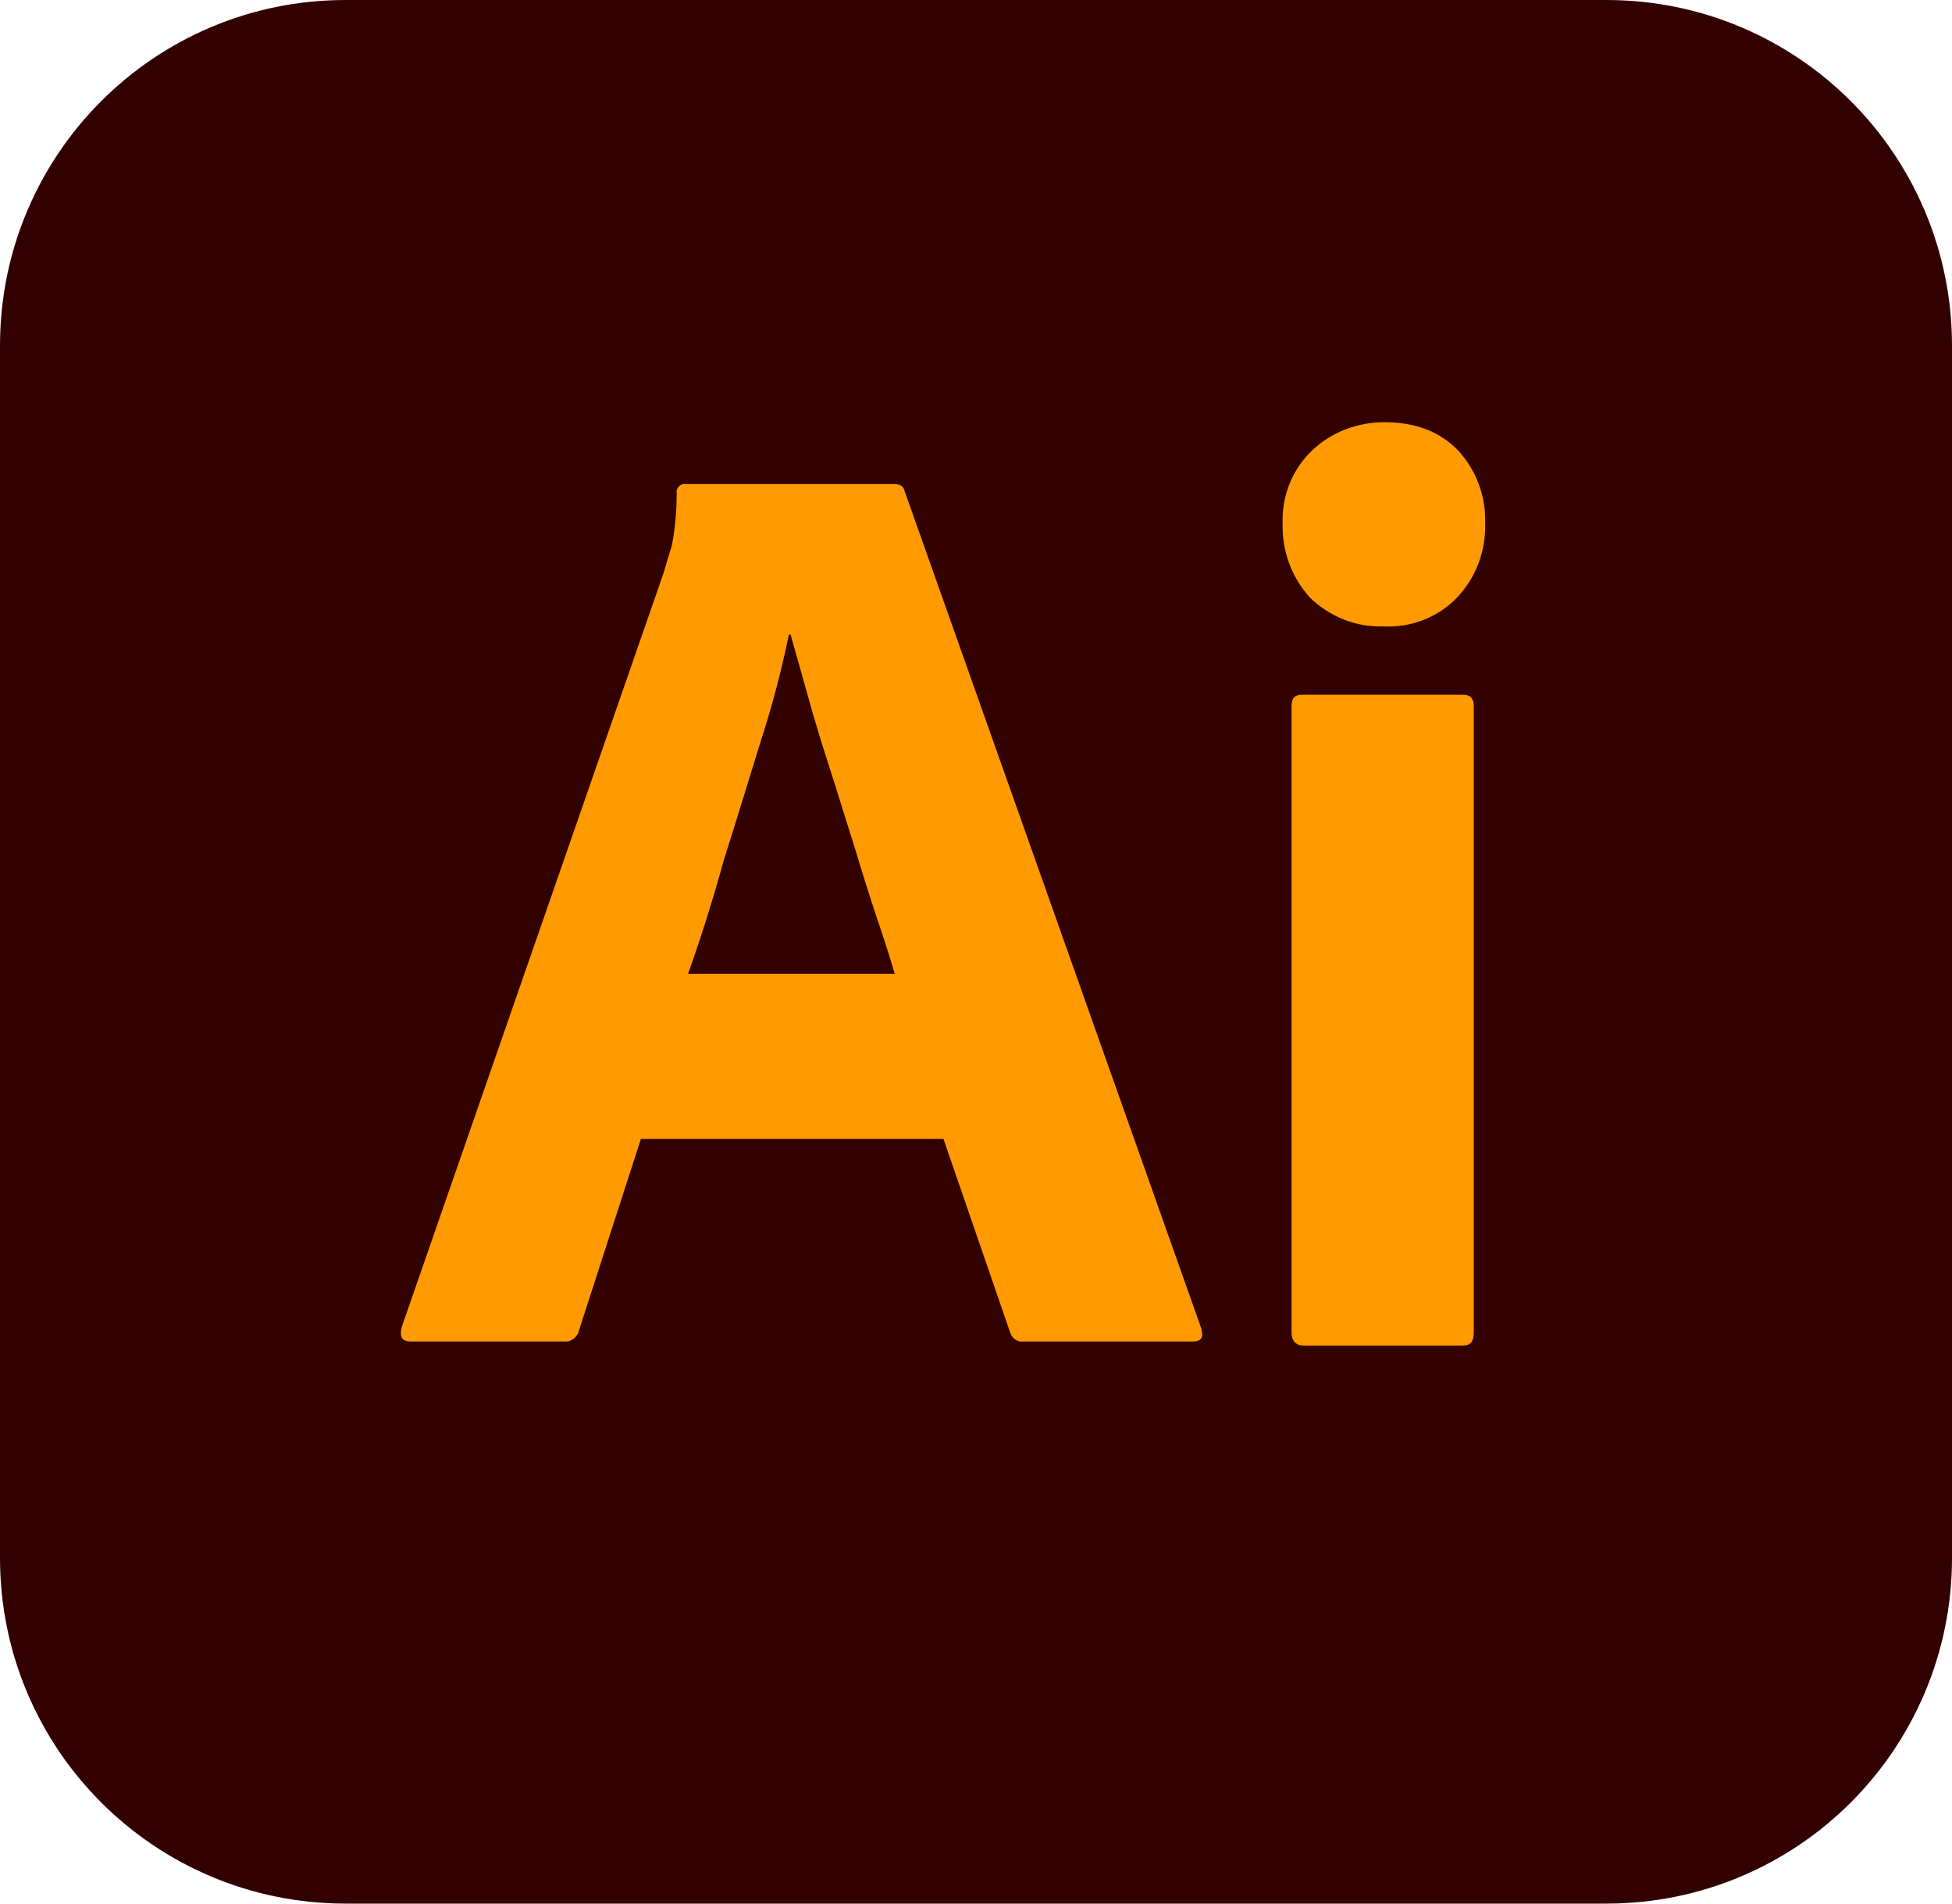
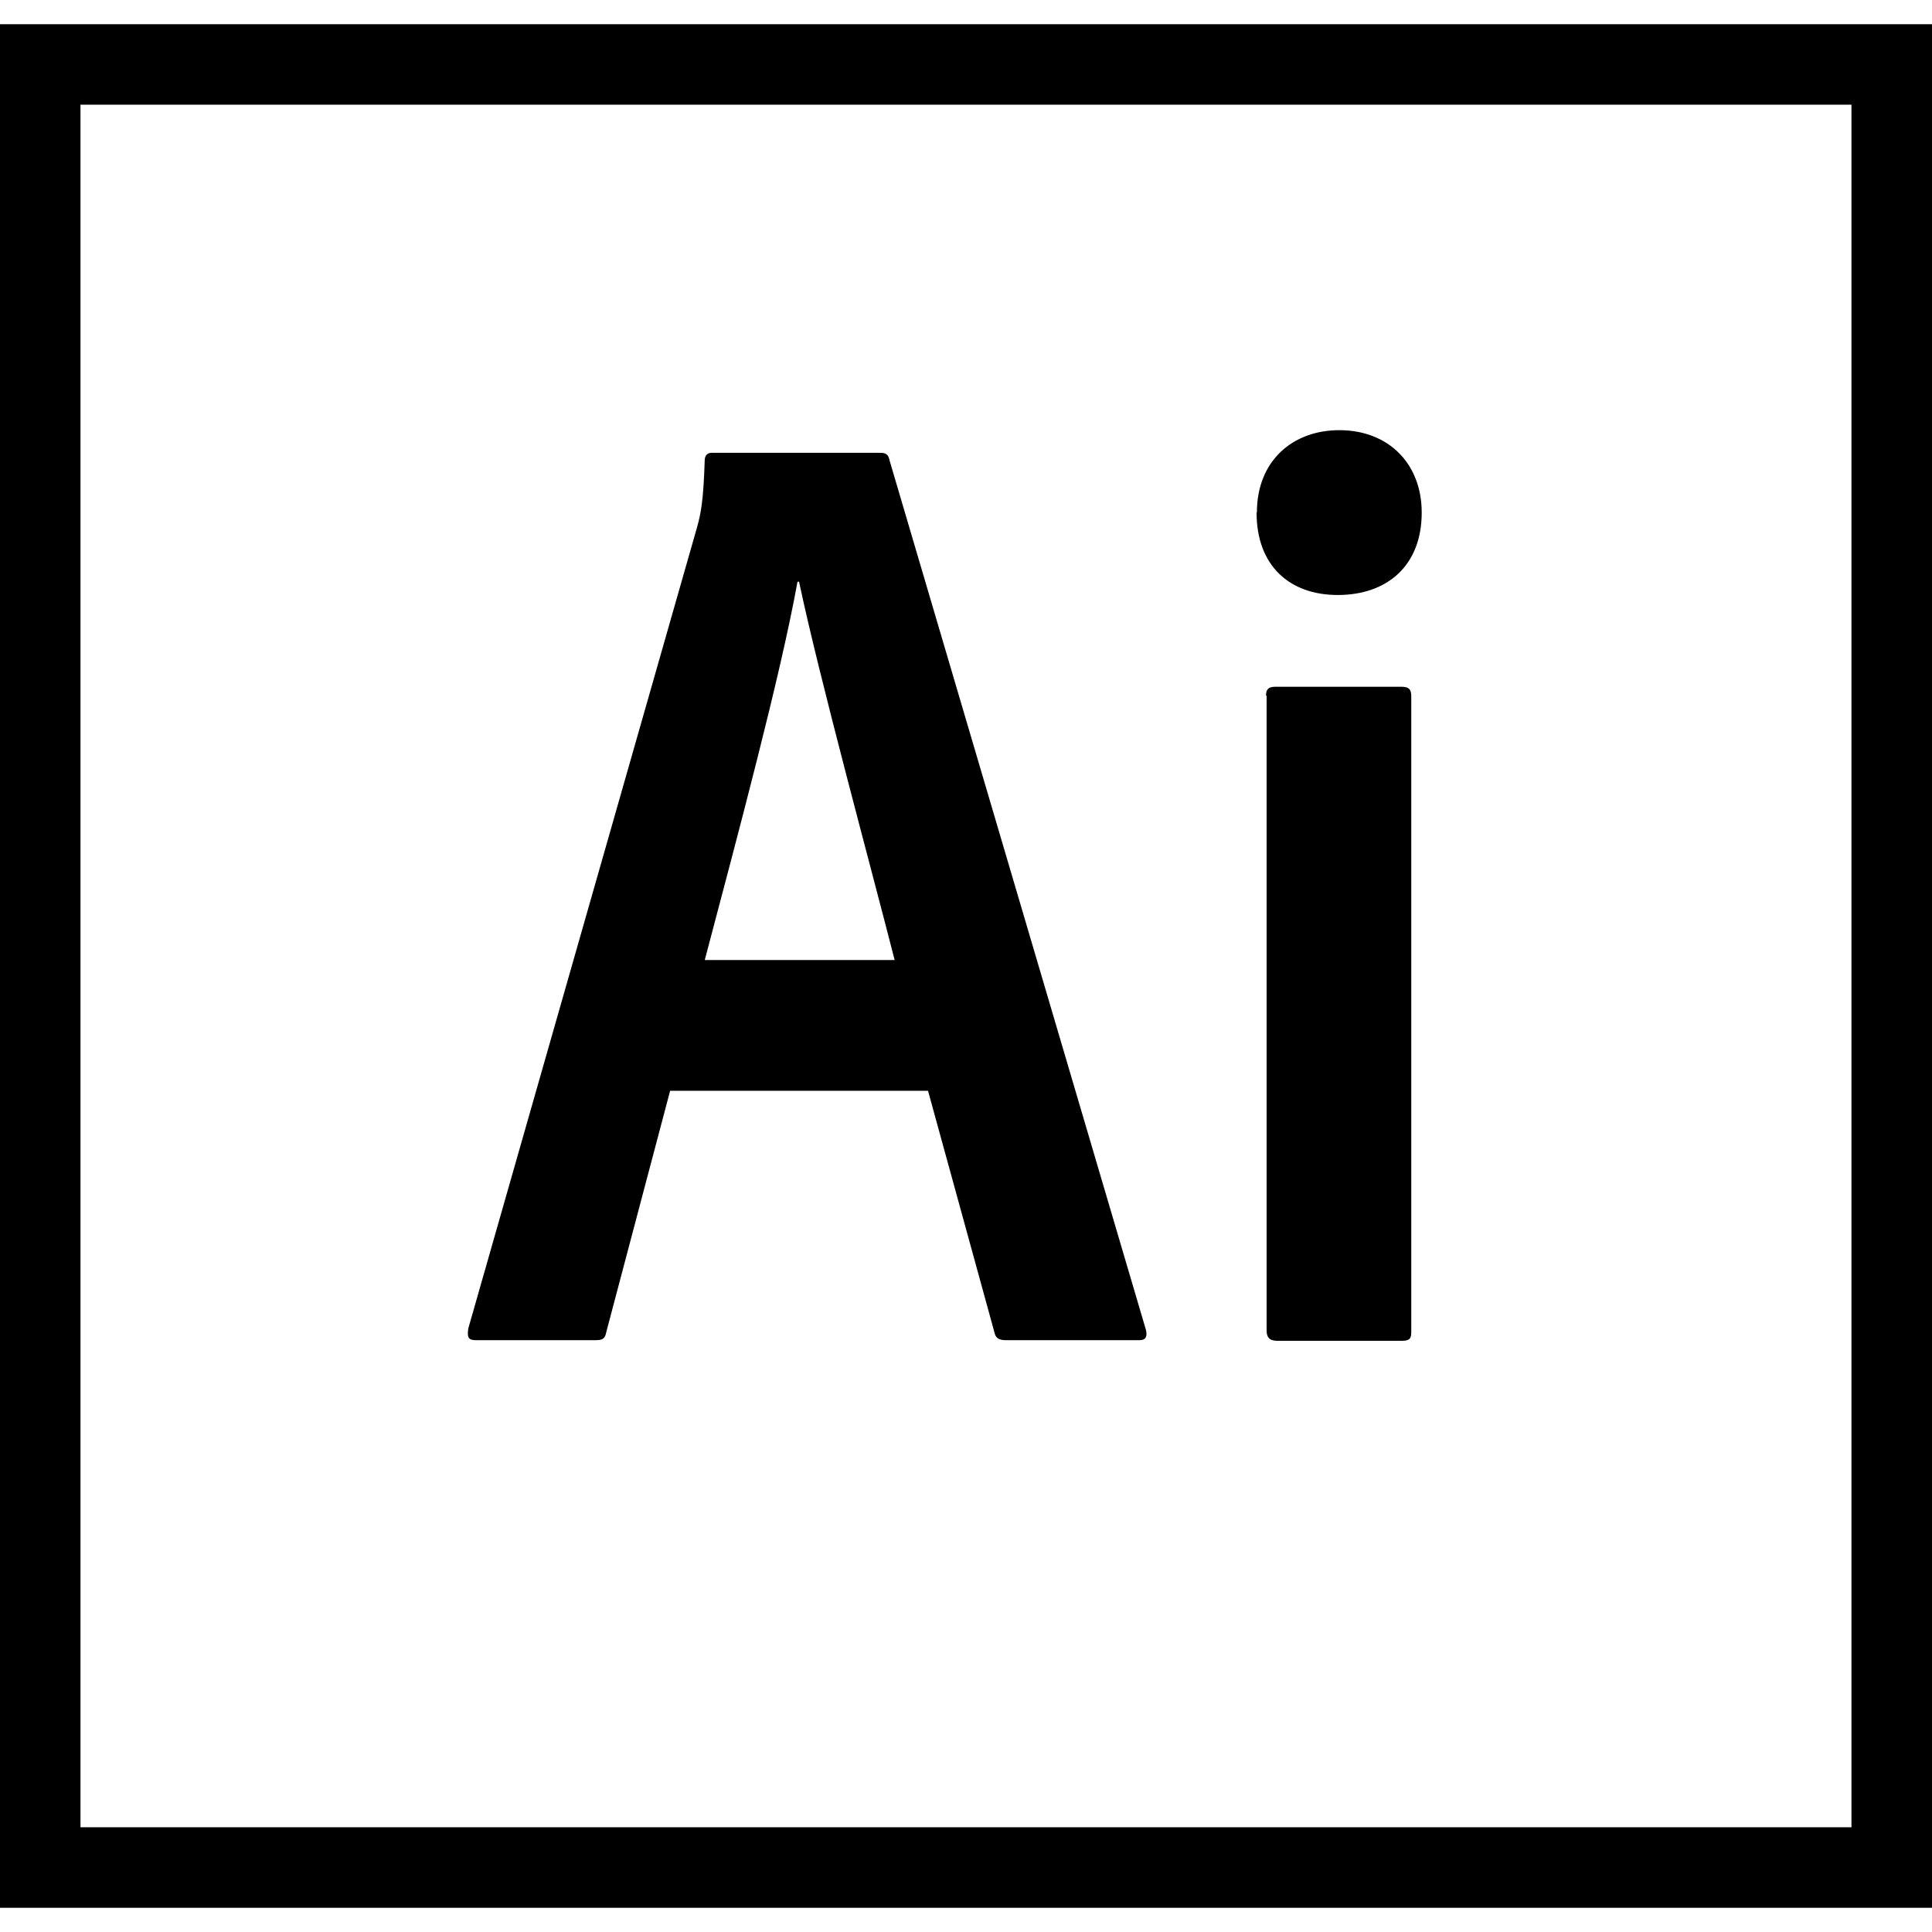
- <svg xmlns="http://www.w3.org/2000/svg" xml:space="preserve" viewBox="0 0 240 234">
-   <path fill="#300" d="M42.5 0h155C221 0 240 19 240 42.5v149c0 23.5-19 42.5-42.5 42.5h-155C19 234 0 215 0 191.5v-149C0 19 19 0 42.5 0z" />
-   <path fill="#ff9a00" d="M116 140H78.8l-7.6 23.5c-.2.9-1 1.5-1.9 1.4H50.5c-1.1 0-1.4-.6-1.1-1.8l32.2-92.7c.3-1 .6-2.1 1-3.3.4-2.1.6-4.3.6-6.5-.1-.5.3-1 .8-1.1h25.9c.8 0 1.2.3 1.3.8l36.5 103c.3 1.1 0 1.6-1 1.6h-20.9c-.7.1-1.4-.4-1.6-1.1L116 140zm-31.4-20.3H110c-.6-2.1-1.4-4.6-2.3-7.2-.9-2.7-1.8-5.6-2.7-8.6-1-3.1-1.9-6.1-2.9-9.2s-1.9-6-2.7-8.9c-.8-2.8-1.5-5.4-2.2-7.8H97c-.9 4.3-2 8.6-3.4 12.9-1.5 4.8-3 9.8-4.6 14.8-1.4 5.1-2.9 9.8-4.4 14zM170 77c-3.3.1-6.5-1.2-8.9-3.5-2.3-2.5-3.5-5.8-3.4-9.2-.1-3.4 1.2-6.6 3.6-8.9s5.6-3.5 8.9-3.5c3.9 0 6.9 1.2 9.1 3.5 2.2 2.4 3.4 5.6 3.3 8.9.1 3.4-1.1 6.7-3.5 9.2-2.3 2.4-5.7 3.7-9.1 3.5zm-11.2 86.8v-77c0-1 .4-1.4 1.3-1.4h19.8c.9 0 1.3.5 1.3 1.4v77c0 1.1-.4 1.6-1.3 1.6h-19.6c-1 0-1.5-.6-1.5-1.6z" />
+ <svg xmlns="http://www.w3.org/2000/svg" width="32" height="32" viewBox="0 0 32 32">
+   <path d="M0 0.401v31.198h32v-31.198zM1.333 1.734h29.333v28.531h-29.333zM11.099 18.068l-1.057 3.995c-0.021 0.115-0.063 0.135-0.193 0.135h-1.958c-0.135 0-0.156-0.042-0.135-0.193l3.786-13.26c0.068-0.24 0.109-0.453 0.13-1.115 0-0.089 0.047-0.13 0.115-0.13h2.792c0.089 0 0.135 0.021 0.156 0.13l4.245 14.396c0.026 0.109 0 0.172-0.109 0.172h-2.198c-0.115 0-0.177-0.026-0.198-0.115l-1.104-4.016h-4.276zM14.818 15.901c-0.375-1.474-1.255-4.703-1.583-6.266h-0.026c-0.281 1.557-0.99 4.198-1.536 6.266zM20.818 8.49c0-0.859 0.594-1.365 1.365-1.365 0.813 0 1.365 0.552 1.365 1.365 0 0.88-0.573 1.365-1.391 1.365-0.797 0-1.344-0.484-1.344-1.365zM20.969 11.521c0-0.104 0.042-0.146 0.151-0.146h2.094c0.12 0 0.161 0.042 0.161 0.156v10.526c0 0.109-0.021 0.151-0.156 0.151h-2.063c-0.135 0-0.177-0.063-0.177-0.172v-10.516z" />
</svg>
